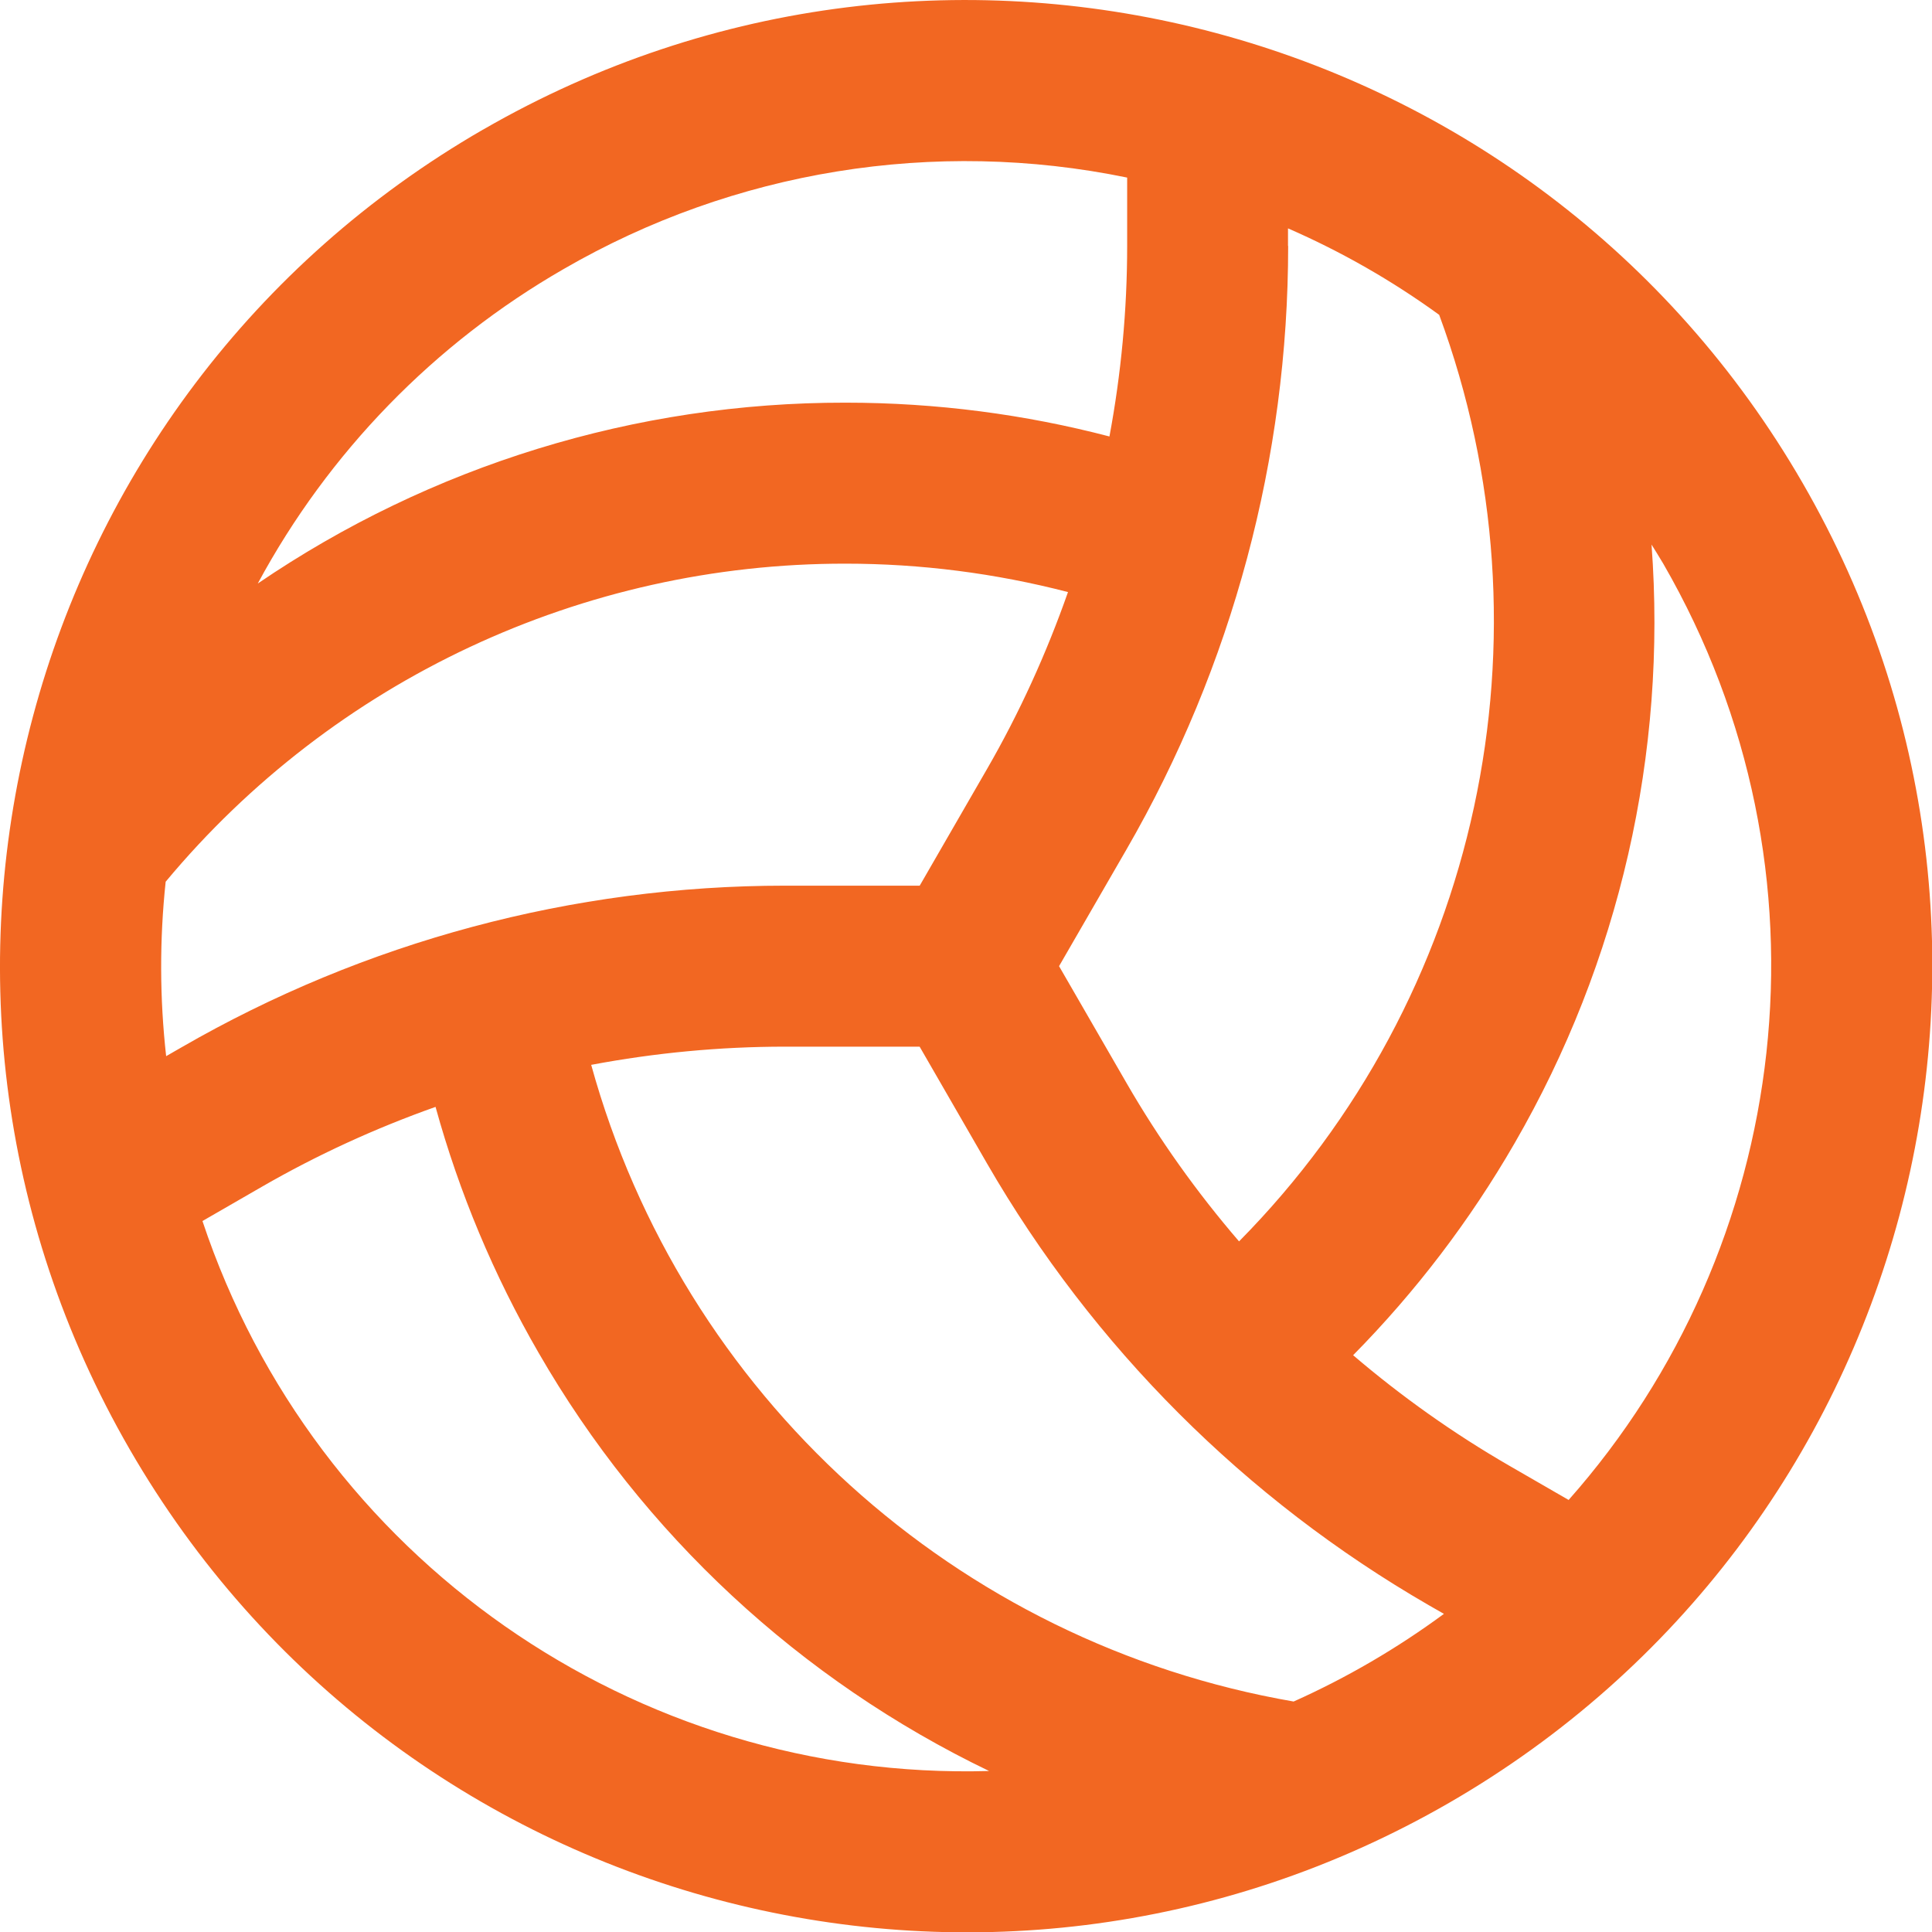
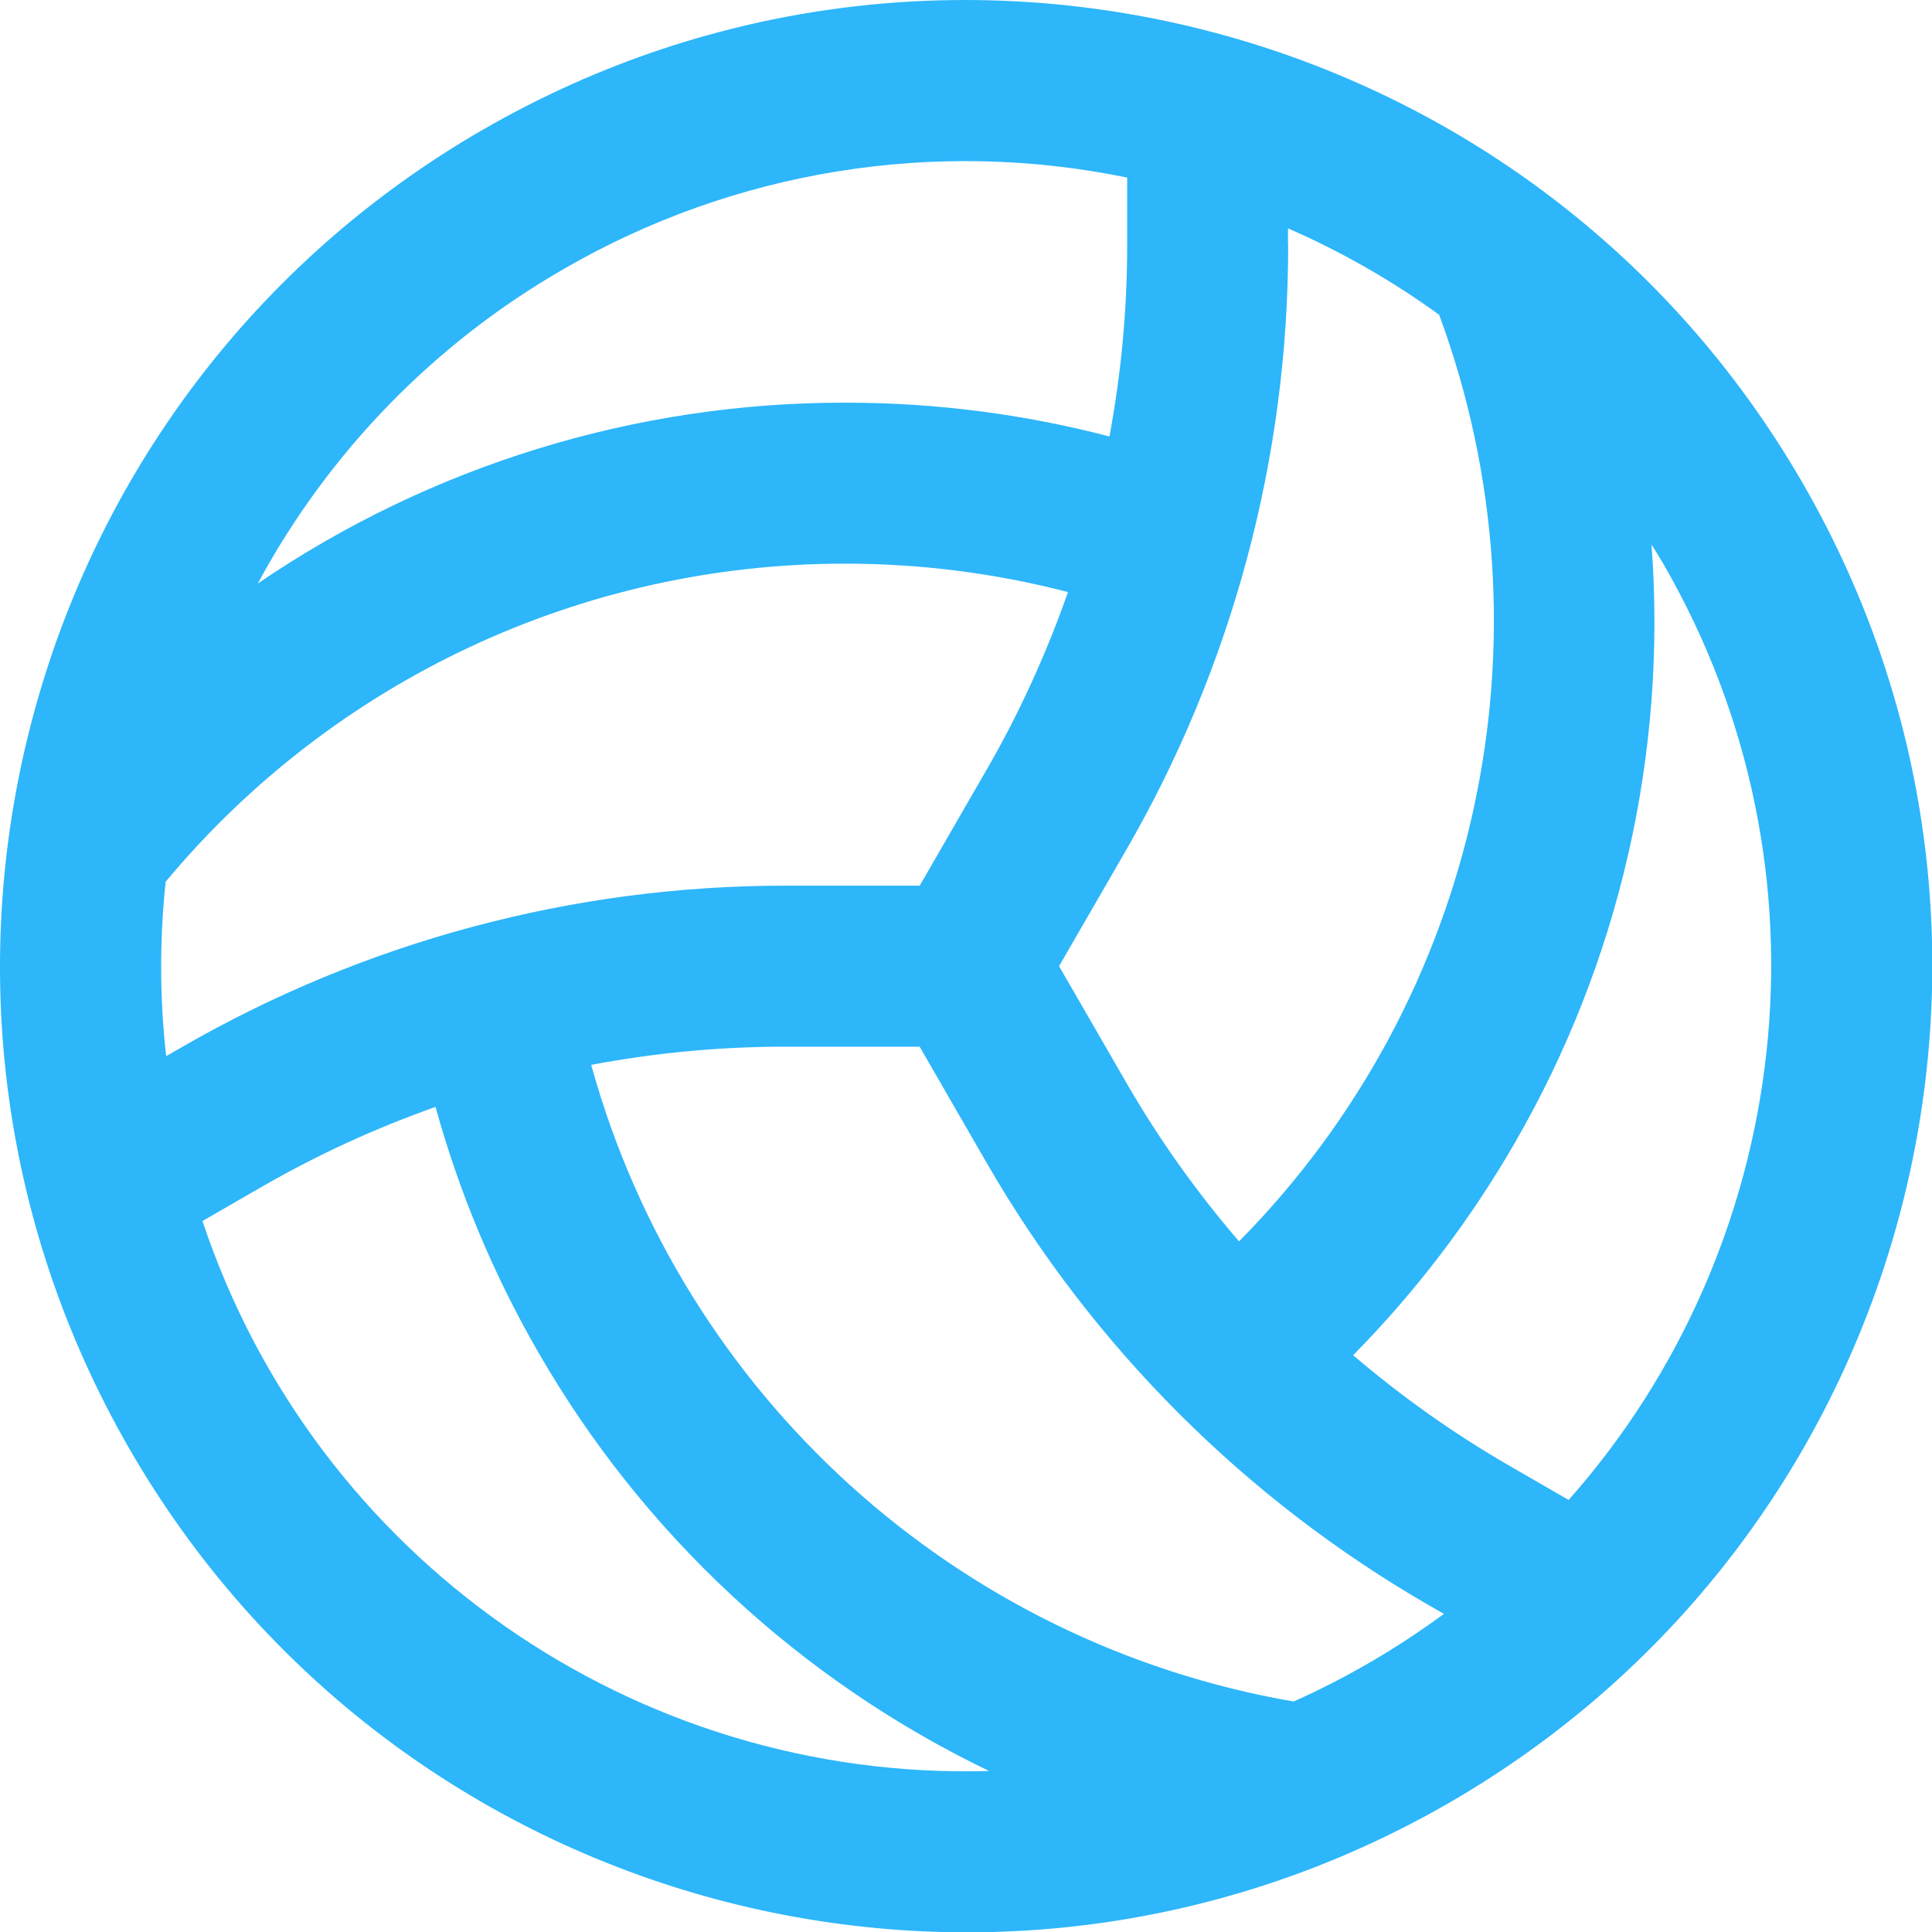
- <svg xmlns="http://www.w3.org/2000/svg" fill="#F26722" viewBox="0 0 24 24">
+ <svg xmlns="http://www.w3.org/2000/svg" fill="#2DB6FA" viewBox="0 0 24 24">
  <path fill="" d="M6.001 1.61c5.74-3.314 13.08-1.347 16.393 4.392 3.314 5.74 1.347 13.079-4.392 16.393-5.74 3.313-13.078 1.347-16.392-4.393S.262 4.923 6 1.61zm-.59 12.14c-.745.264-1.469.595-2.159.993l-.737.425A9.997 9.997 0 0012.287 22a12.927 12.927 0 01-5.598-5.198 13.016 13.016 0 01-1.278-3.05zm4.341-.748c-.81 0-1.617.077-2.408.226a10.999 10.999 0 008.726 7.909 10.124 10.124 0 001.867-1.089l-.187-.107a15 15 0 01-5.49-5.49l-.836-1.449H9.752zm10.764-6.237a12.926 12.926 0 01-1.702 7.438 13.017 13.017 0 01-2.005 2.632c.602.514 1.25.974 1.941 1.373l.736.425c2.776-3.132 3.384-7.807 1.176-11.63-.047-.081-.098-.16-.146-.238zm-4.514-3.71c0 2.633-.693 5.22-2.01 7.5l-.836 1.447.836 1.448c.405.702.875 1.361 1.4 1.971a10.971 10.971 0 002.486-11.51A9.988 9.988 0 0016 2.837v.218zm-5.5 3.947a10.974 10.974 0 00-8.444 3.951 9.984 9.984 0 00.006 2.167l.188-.108a15.002 15.002 0 017.5-2.01h1.673l.835-1.447c.406-.703.74-1.44 1.007-2.2a11 11 0 00-2.765-.353zm3.5-4.796a9.961 9.961 0 00-7 1.136 9.953 9.953 0 00-3.8 3.907 12.927 12.927 0 017.3-2.247c1.133 0 2.232.146 3.28.42.145-.778.22-1.57.22-2.367v-.849z" />
</svg>
